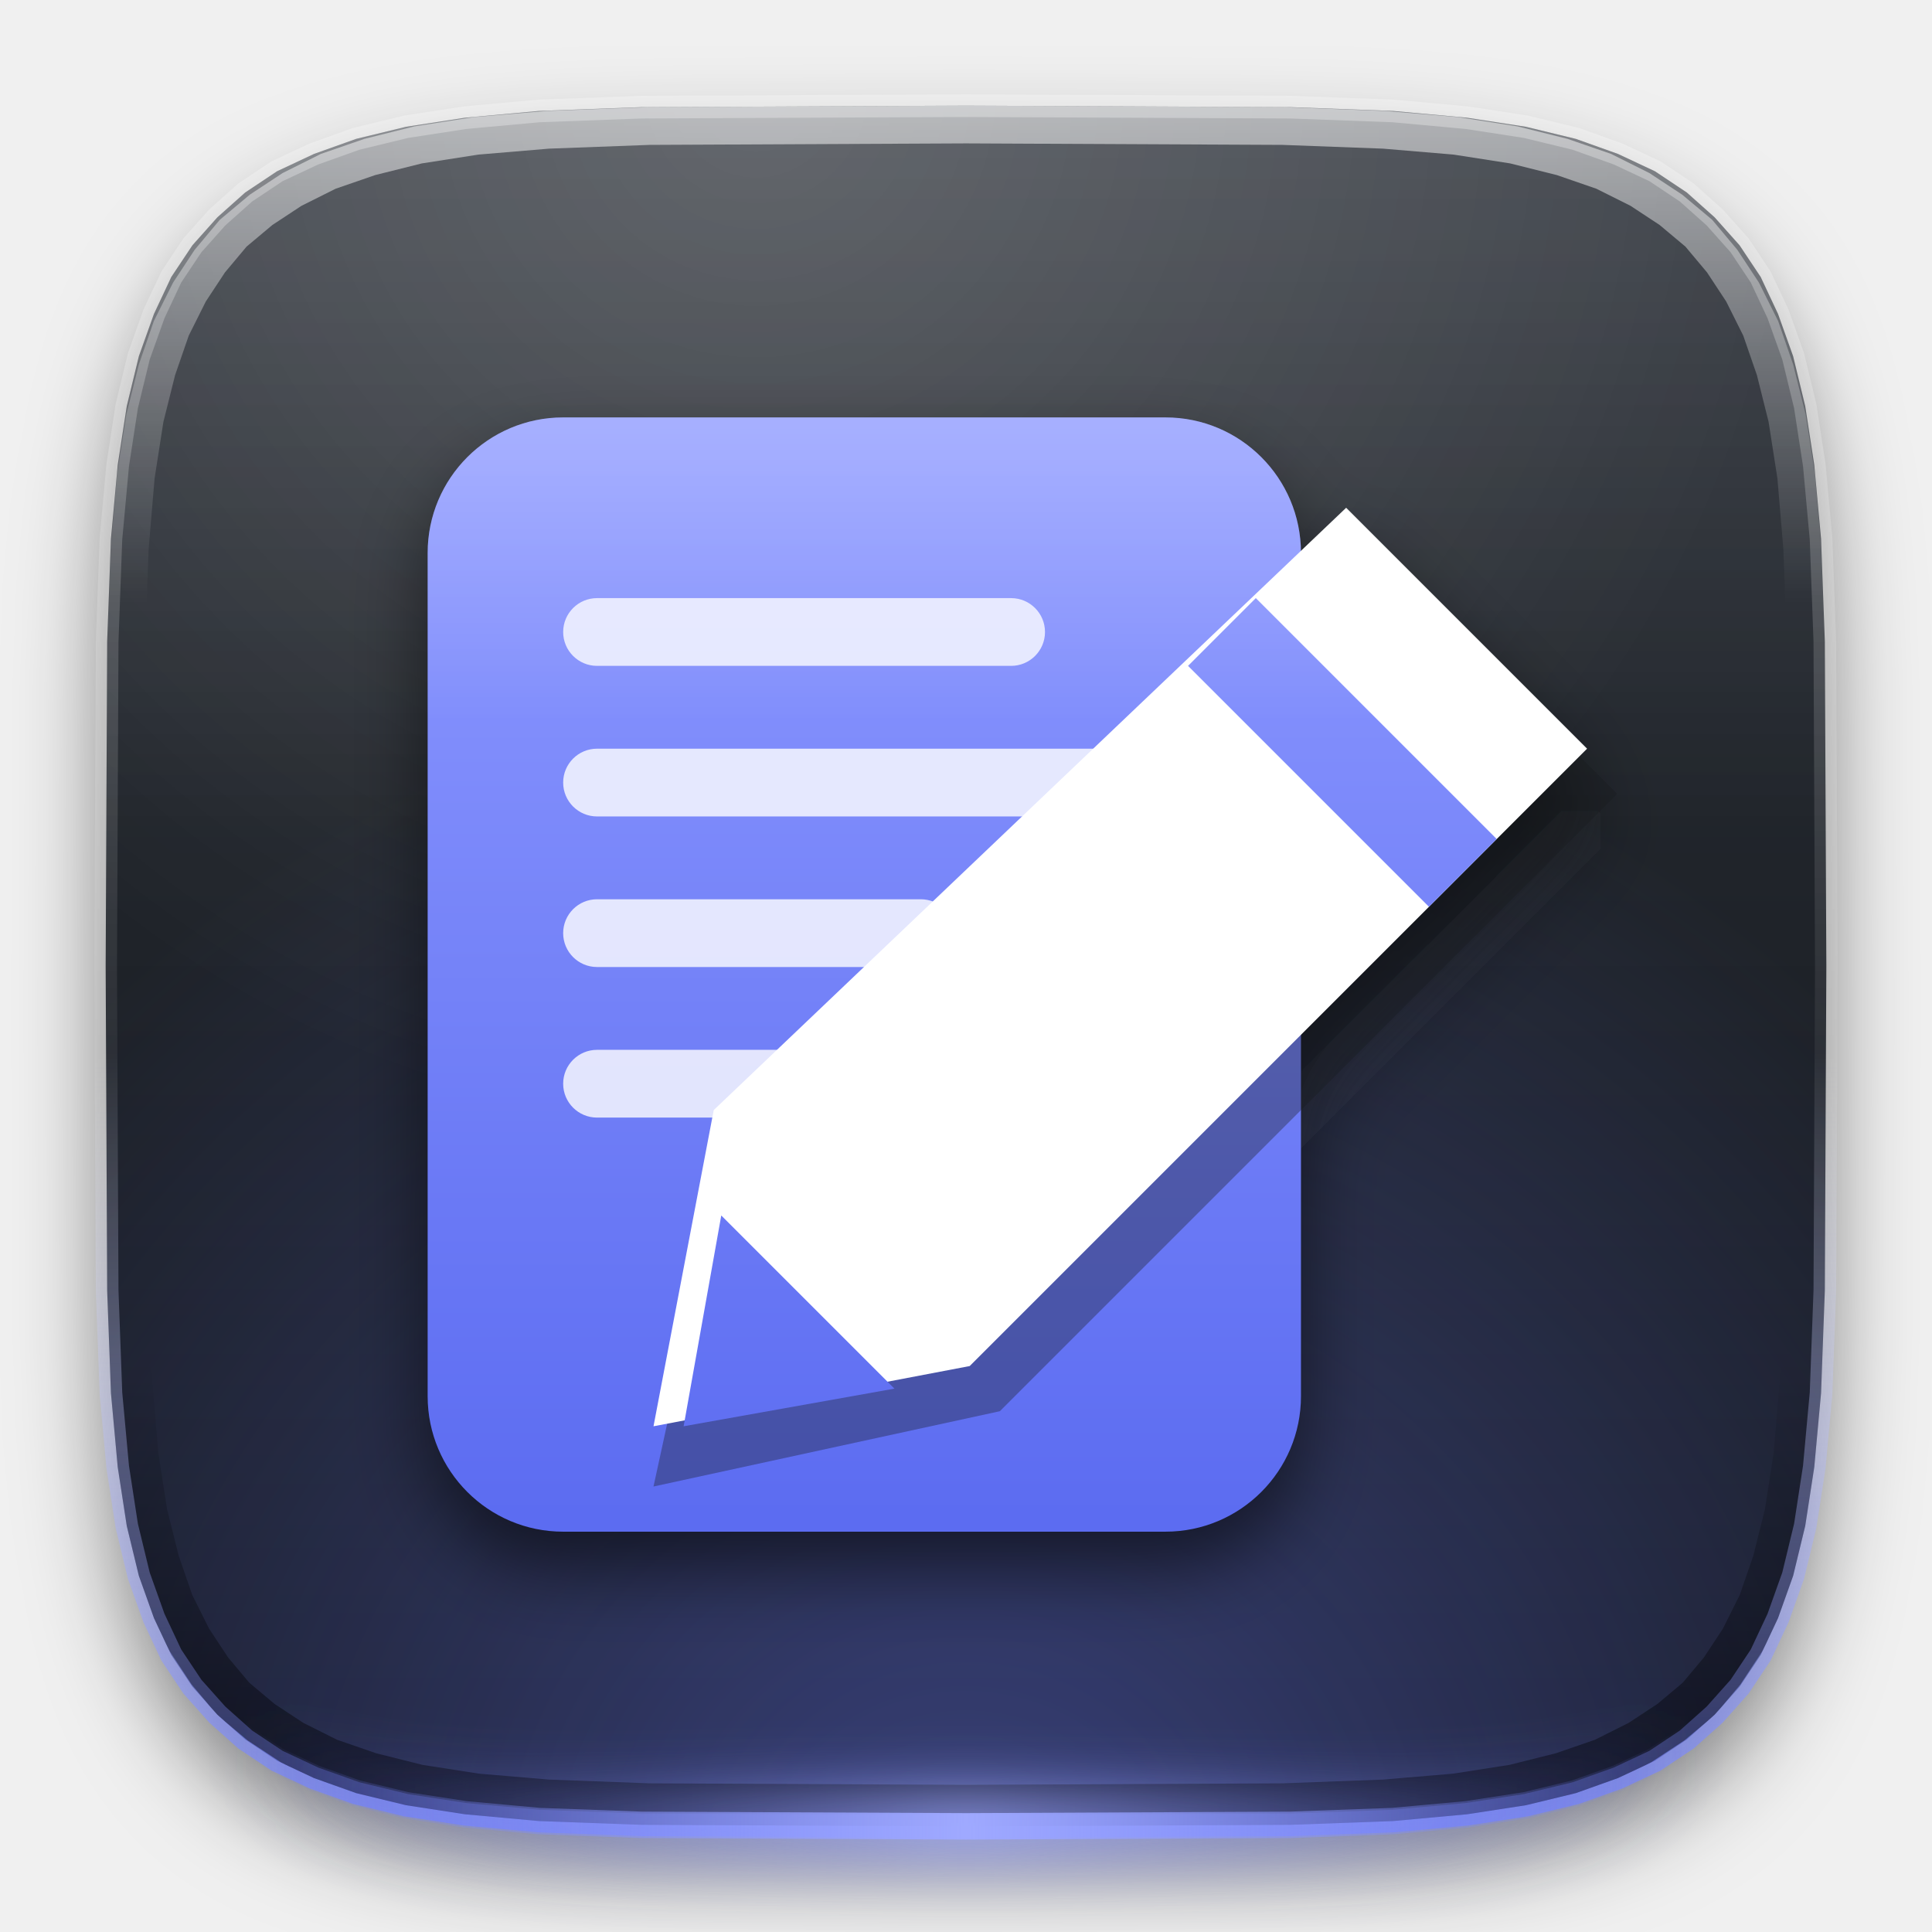
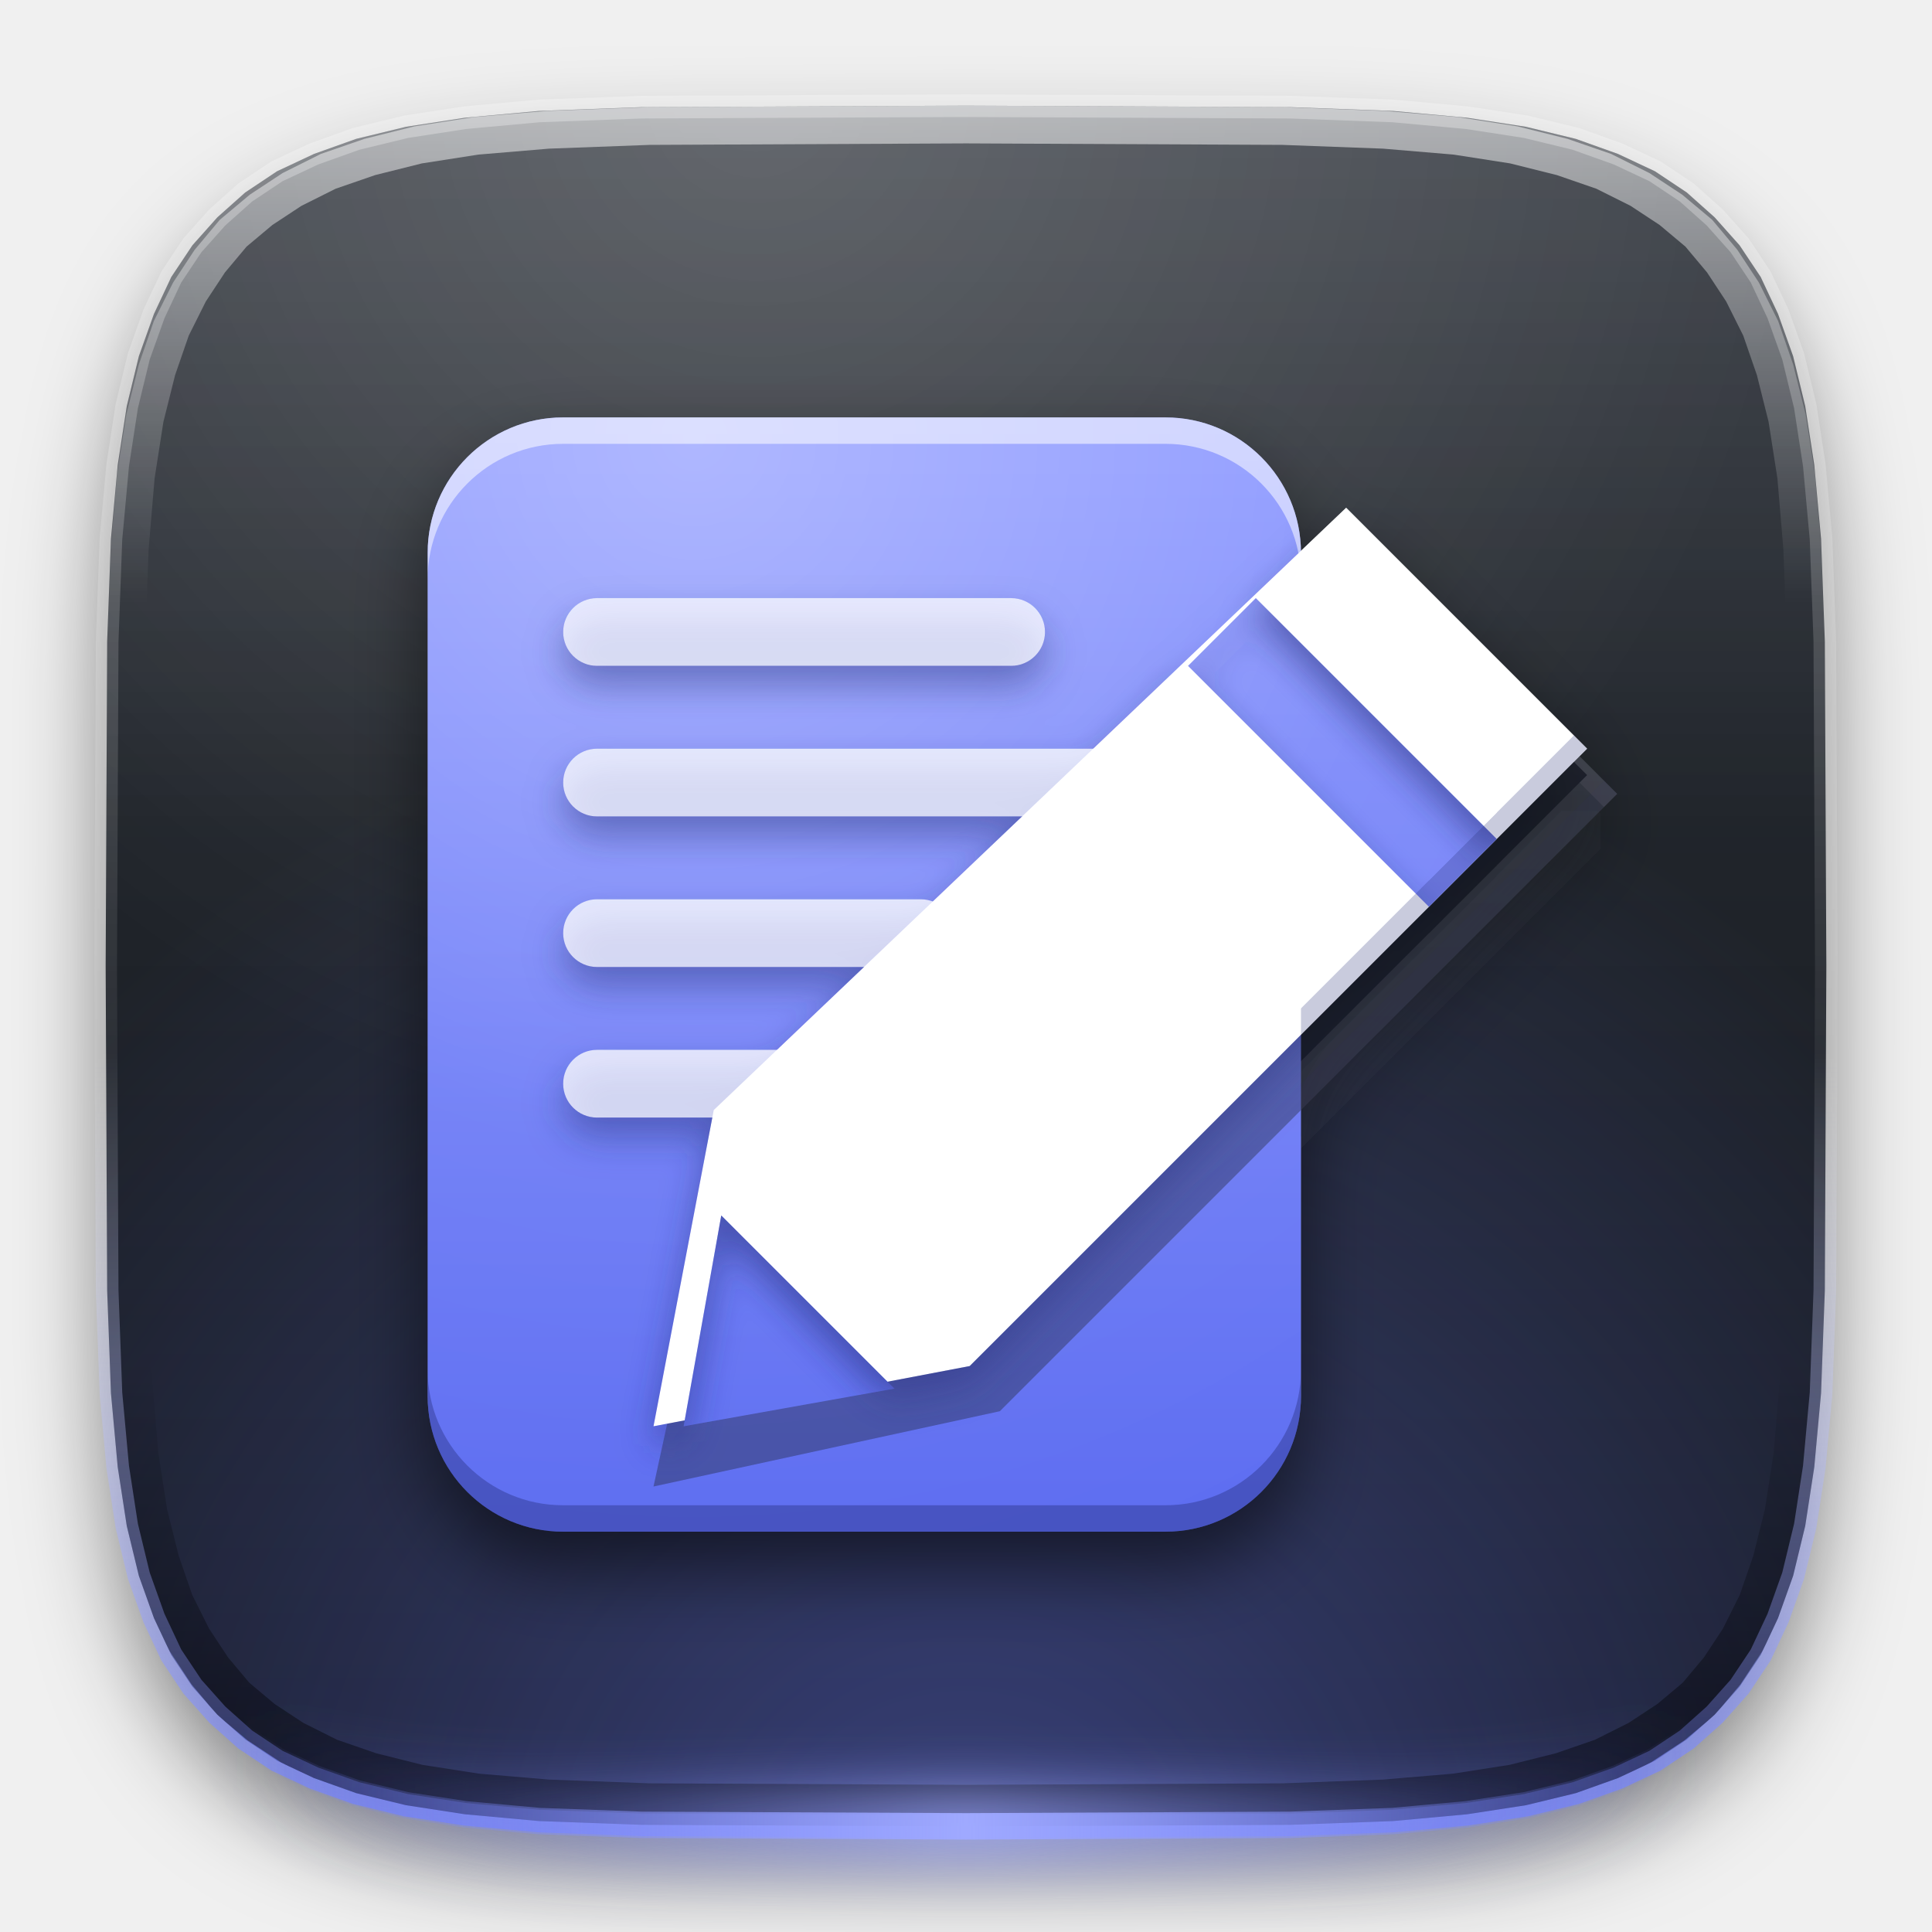
<svg xmlns="http://www.w3.org/2000/svg" viewBox="0 0 256 256" width="256" height="256">
  <defs>
    <linearGradient id="tile" x1="0" y1="0" x2="0" y2="1">
      <stop offset="0" stop-color="#2B3038" />
      <stop offset="1" stop-color="#121519" />
    </linearGradient>
    <radialGradient id="glow" cx=".5" cy="1.04" r=".72">
      <stop offset="0" stop-color="#6C7BFF" stop-opacity=".42" />
      <stop offset="1" stop-color="#6C7BFF" stop-opacity="0" />
    </radialGradient>
    <linearGradient id="sheen" x1="0" y1="0" x2="0" y2="1">
      <stop offset="0" stop-color="#fff" stop-opacity=".14" />
      <stop offset=".42" stop-color="#fff" stop-opacity="0" />
    </linearGradient>
    <radialGradient id="spec" cx=".38" cy="0" r=".6">
      <stop offset="0" stop-color="#fff" stop-opacity=".16" />
      <stop offset="1" stop-color="#fff" stop-opacity="0" />
    </radialGradient>
    <linearGradient id="rim" x1="0" y1="0" x2="0" y2="1">
      <stop offset="0" stop-color="#fff" stop-opacity=".30" />
      <stop offset=".55" stop-color="#fff" stop-opacity=".06" />
      <stop offset="1" stop-color="#6C7BFF" stop-opacity=".75" />
    </linearGradient>
    <linearGradient id="hi" gradientUnits="userSpaceOnUse" x1="0" y1="14" x2="0" y2="80">
      <stop offset="0" stop-color="#fff" stop-opacity=".55" />
      <stop offset="1" stop-color="#fff" stop-opacity="0" />
    </linearGradient>
    <linearGradient id="lo" gradientUnits="userSpaceOnUse" x1="0" y1="180" x2="0" y2="242">
      <stop offset="0" stop-color="#000" stop-opacity="0" />
      <stop offset="1" stop-color="#000" stop-opacity=".55" />
    </linearGradient>
    <filter id="drop" x="-20%" y="-20%" width="140%" height="150%">
      <feGaussianBlur stdDeviation="6" />
      <feOffset dy="6" />
    </filter>
    <clipPath id="inside">
      <path d="M242.0 128.0 L241.8 171.0 L241.3 184.6 L240.4 194.4 L239.2 202.2 L237.6 208.8 L235.6 214.4 L233.3 219.3 L230.5 223.5 L227.2 227.2 L223.5 230.5 L219.3 233.3 L214.4 235.6 L208.8 237.6 L202.2 239.2 L194.4 240.4 L184.6 241.3 L171.0 241.8 L128.0 242.0 L85.0 241.8 L71.4 241.3 L61.6 240.4 L53.8 239.2 L47.2 237.6 L41.6 235.6 L36.7 233.3 L32.5 230.5 L28.8 227.2 L25.5 223.5 L22.7 219.3 L20.4 214.4 L18.4 208.8 L16.8 202.2 L15.6 194.4 L14.7 184.6 L14.2 171.0 L14.0 128.0 L14.2 85.0 L14.7 71.4 L15.6 61.6 L16.8 53.8 L18.4 47.2 L20.4 41.6 L22.7 36.7 L25.5 32.5 L28.8 28.8 L32.5 25.5 L36.7 22.7 L41.6 20.4 L47.2 18.4 L53.8 16.8 L61.6 15.6 L71.4 14.7 L85.0 14.2 L128.0 14.0 L171.0 14.2 L184.6 14.7 L194.4 15.6 L202.2 16.8 L208.8 18.4 L214.4 20.4 L219.3 22.7 L223.5 25.5 L227.2 28.8 L230.5 32.5 L233.3 36.7 L235.6 41.6 L237.6 47.2 L239.2 53.8 L240.4 61.6 L241.3 71.4 L241.8 85.0Z" />
    </clipPath>
    <linearGradient id="ink" x1="0" y1="0" x2="0" y2="1">
      <stop offset="0" stop-color="#AAB2FF" />
      <stop offset="1" stop-color="#6C7BFF" />
    </linearGradient>
    <filter id="halo" x="-30%" y="-30%" width="160%" height="160%">
      <feGaussianBlur stdDeviation="9" />
    </filter>
    <filter id="soft" x="-40%" y="-40%" width="180%" height="180%">
      <feGaussianBlur stdDeviation="4" />
    </filter>
    <mask id="shape" maskUnits="userSpaceOnUse" x="0" y="0" width="256" height="256">
      <g transform="translate(4.79 1.44) scale(0.9976)">
        <rect fill="#fff" x="52" y="54" width="116" height="148" rx="18" />
        <rect fill="#000" opacity=".8" x="70" y="78" width="64" height="9" rx="4.5" />
        <rect fill="#000" opacity=".8" x="70" y="98" width="76" height="9" rx="4.5" />
        <rect fill="#000" opacity=".8" x="70" y="118" width="52" height="9" rx="4.5" />
        <rect fill="#000" opacity=".8" x="70" y="138" width="64" height="9" rx="4.5" />
        <path fill="#16191E" opacity=".35" d="M178 72l32 32-82 82-46 10 10-46z" />
        <path fill="#000" d="M174 66l32 32-82 82-42 8 8-42z" />
        <path fill="#fff" d="M162 78l32 32-9 9-32-32z" />
        <path fill="#fff" d="M86 188l5-28 23 23z" />
      </g>
    </mask>
    <linearGradient id="gloss" gradientUnits="userSpaceOnUse" x1="0" y1="56" x2="0" y2="200">
      <stop offset="0" stop-color="#fff" stop-opacity=".62" />
      <stop offset=".42" stop-color="#fff" stop-opacity=".08" />
      <stop offset=".43" stop-color="#fff" stop-opacity="0" />
      <stop offset="1" stop-color="#fff" stop-opacity="0" />
    </linearGradient>
    <linearGradient id="foot" gradientUnits="userSpaceOnUse" x1="0" y1="120" x2="0" y2="206">
      <stop offset="0" stop-color="#000" stop-opacity="0" />
      <stop offset="1" stop-color="#000" stop-opacity=".28" />
    </linearGradient>
    <linearGradient id="ring" gradientUnits="userSpaceOnUse" x1="14" y1="0" x2="242" y2="0">
      <stop offset=".08" stop-color="#6C7BFF" stop-opacity="0" />
      <stop offset=".5" stop-color="#9FA9FF" />
      <stop offset=".92" stop-color="#6C7BFF" stop-opacity="0" />
    </linearGradient>
    <clipPath id="low">
      <rect x="0" y="196" width="256" height="60" />
    </clipPath>
  </defs>
  <path d="M242.0 128.0 L241.8 171.0 L241.3 184.6 L240.4 194.4 L239.2 202.2 L237.6 208.8 L235.6 214.4 L233.3 219.3 L230.5 223.5 L227.2 227.2 L223.5 230.5 L219.3 233.3 L214.4 235.6 L208.8 237.6 L202.2 239.2 L194.4 240.4 L184.6 241.3 L171.0 241.8 L128.0 242.0 L85.0 241.8 L71.4 241.3 L61.6 240.4 L53.8 239.2 L47.2 237.6 L41.6 235.6 L36.7 233.3 L32.5 230.5 L28.8 227.2 L25.5 223.5 L22.7 219.3 L20.4 214.4 L18.4 208.8 L16.8 202.2 L15.6 194.4 L14.7 184.6 L14.2 171.0 L14.0 128.0 L14.2 85.0 L14.7 71.4 L15.6 61.6 L16.8 53.8 L18.4 47.2 L20.4 41.6 L22.7 36.7 L25.5 32.5 L28.8 28.8 L32.5 25.5 L36.7 22.7 L41.6 20.4 L47.2 18.4 L53.8 16.8 L61.6 15.6 L71.4 14.7 L85.0 14.2 L128.0 14.0 L171.0 14.2 L184.6 14.7 L194.4 15.6 L202.2 16.8 L208.8 18.4 L214.4 20.4 L219.3 22.7 L223.5 25.5 L227.2 28.8 L230.5 32.5 L233.3 36.7 L235.6 41.6 L237.6 47.2 L239.2 53.8 L240.4 61.6 L241.3 71.4 L241.8 85.0Z" fill="#000" opacity=".5" filter="url(#drop)" />
  <path d="M242.0 128.0 L241.8 171.0 L241.3 184.6 L240.4 194.4 L239.2 202.2 L237.6 208.8 L235.6 214.4 L233.3 219.3 L230.5 223.5 L227.2 227.2 L223.5 230.5 L219.3 233.3 L214.4 235.6 L208.8 237.6 L202.2 239.2 L194.4 240.4 L184.6 241.3 L171.0 241.8 L128.0 242.0 L85.0 241.8 L71.4 241.3 L61.6 240.4 L53.8 239.2 L47.2 237.6 L41.6 235.6 L36.7 233.3 L32.5 230.5 L28.8 227.2 L25.5 223.5 L22.7 219.3 L20.4 214.4 L18.4 208.8 L16.8 202.2 L15.6 194.4 L14.7 184.6 L14.2 171.0 L14.0 128.0 L14.2 85.0 L14.7 71.4 L15.6 61.6 L16.8 53.8 L18.4 47.2 L20.4 41.6 L22.7 36.7 L25.5 32.5 L28.8 28.8 L32.5 25.5 L36.7 22.7 L41.6 20.4 L47.2 18.4 L53.8 16.8 L61.6 15.6 L71.4 14.7 L85.0 14.2 L128.0 14.0 L171.0 14.2 L184.6 14.7 L194.4 15.6 L202.2 16.8 L208.8 18.4 L214.4 20.4 L219.3 22.7 L223.5 25.5 L227.2 28.8 L230.5 32.5 L233.3 36.7 L235.6 41.6 L237.6 47.2 L239.2 53.8 L240.4 61.6 L241.3 71.4 L241.8 85.0Z" fill="url(#tile)" />
  <path d="M242.0 128.0 L241.8 171.0 L241.3 184.6 L240.4 194.4 L239.2 202.2 L237.6 208.8 L235.6 214.4 L233.3 219.3 L230.5 223.5 L227.2 227.2 L223.5 230.5 L219.3 233.3 L214.4 235.6 L208.8 237.6 L202.2 239.2 L194.4 240.4 L184.6 241.3 L171.0 241.8 L128.0 242.0 L85.0 241.8 L71.4 241.3 L61.6 240.4 L53.8 239.2 L47.2 237.6 L41.6 235.6 L36.7 233.3 L32.5 230.5 L28.8 227.2 L25.5 223.5 L22.7 219.3 L20.4 214.4 L18.4 208.8 L16.8 202.2 L15.6 194.4 L14.7 184.6 L14.2 171.0 L14.0 128.0 L14.2 85.0 L14.7 71.4 L15.6 61.6 L16.8 53.8 L18.4 47.2 L20.4 41.6 L22.7 36.7 L25.5 32.5 L28.8 28.8 L32.5 25.5 L36.7 22.7 L41.6 20.4 L47.2 18.4 L53.8 16.8 L61.6 15.6 L71.4 14.7 L85.0 14.2 L128.0 14.0 L171.0 14.2 L184.6 14.7 L194.4 15.6 L202.2 16.8 L208.8 18.4 L214.4 20.4 L219.3 22.7 L223.5 25.5 L227.2 28.8 L230.5 32.5 L233.3 36.7 L235.6 41.6 L237.6 47.2 L239.2 53.8 L240.4 61.6 L241.3 71.4 L241.8 85.0Z" fill="url(#spec)" />
  <path d="M242.0 128.0 L241.8 171.0 L241.3 184.6 L240.4 194.4 L239.2 202.2 L237.6 208.8 L235.6 214.4 L233.3 219.3 L230.5 223.5 L227.2 227.2 L223.5 230.5 L219.3 233.3 L214.4 235.6 L208.8 237.6 L202.2 239.2 L194.4 240.4 L184.6 241.3 L171.0 241.8 L128.0 242.0 L85.0 241.8 L71.4 241.3 L61.6 240.4 L53.8 239.2 L47.2 237.6 L41.6 235.6 L36.7 233.3 L32.5 230.5 L28.8 227.2 L25.5 223.5 L22.7 219.3 L20.4 214.4 L18.4 208.8 L16.8 202.2 L15.6 194.4 L14.7 184.6 L14.2 171.0 L14.0 128.0 L14.2 85.0 L14.7 71.4 L15.6 61.6 L16.8 53.8 L18.4 47.2 L20.4 41.6 L22.7 36.7 L25.5 32.5 L28.8 28.8 L32.5 25.5 L36.7 22.7 L41.6 20.4 L47.2 18.4 L53.8 16.8 L61.6 15.6 L71.4 14.7 L85.0 14.2 L128.0 14.0 L171.0 14.2 L184.6 14.7 L194.4 15.6 L202.2 16.8 L208.8 18.4 L214.4 20.4 L219.3 22.7 L223.5 25.5 L227.2 28.8 L230.5 32.5 L233.3 36.7 L235.6 41.6 L237.6 47.2 L239.2 53.8 L240.4 61.6 L241.3 71.4 L241.8 85.0Z" fill="url(#glow)" />
  <path d="M242.0 128.0 L241.8 171.0 L241.3 184.6 L240.4 194.4 L239.2 202.2 L237.6 208.8 L235.6 214.4 L233.3 219.3 L230.5 223.5 L227.2 227.2 L223.5 230.5 L219.3 233.3 L214.4 235.6 L208.8 237.6 L202.2 239.2 L194.4 240.4 L184.6 241.3 L171.0 241.8 L128.0 242.0 L85.0 241.8 L71.4 241.3 L61.6 240.4 L53.8 239.2 L47.2 237.6 L41.6 235.6 L36.7 233.3 L32.5 230.5 L28.8 227.2 L25.5 223.5 L22.7 219.3 L20.4 214.4 L18.4 208.8 L16.8 202.2 L15.6 194.4 L14.7 184.6 L14.2 171.0 L14.0 128.0 L14.2 85.0 L14.7 71.4 L15.6 61.6 L16.8 53.8 L18.4 47.2 L20.4 41.6 L22.7 36.7 L25.5 32.5 L28.8 28.8 L32.5 25.5 L36.7 22.7 L41.6 20.4 L47.2 18.4 L53.8 16.8 L61.6 15.6 L71.4 14.7 L85.0 14.2 L128.0 14.0 L171.0 14.2 L184.6 14.7 L194.4 15.6 L202.2 16.8 L208.8 18.4 L214.4 20.4 L219.3 22.7 L223.5 25.5 L227.2 28.8 L230.5 32.5 L233.3 36.7 L235.6 41.6 L237.6 47.2 L239.2 53.8 L240.4 61.6 L241.3 71.4 L241.8 85.0Z" fill="url(#sheen)" />
  <g>
    <defs>
      <linearGradient id="solid" gradientUnits="userSpaceOnUse" x1="0" y1="60" x2="0" y2="200">
        <stop offset="0" stop-color="#8C98FF" />
        <stop offset="1" stop-color="#5C6CF1" />
      </linearGradient>
      <linearGradient id="paper" gradientUnits="userSpaceOnUse" x1="0" y1="60" x2="0" y2="200">
        <stop offset="0" stop-color="#FFFFFF" />
        <stop offset="1" stop-color="#DADDE3" />
      </linearGradient>
      <filter id="under" x="-30%" y="-30%" width="160%" height="170%">
        <feGaussianBlur stdDeviation="5" />
        <feOffset dy="5" />
      </filter>
-       <linearGradient id="edge" gradientUnits="userSpaceOnUse" x1="0" y1="56" x2="0" y2="96">
-         <stop offset="0" stop-color="#fff" stop-opacity=".45" />
+       <filter id="lift" x="-20%" y="-20%" width="140%" height="140%">
+         <feGaussianBlur stdDeviation="2.4" />
+         <feOffset dy="2.6" />
+       </filter>
+       <radialGradient id="light" gradientUnits="userSpaceOnUse" cx="92" cy="58" r="170">
+         <stop offset="0" stop-color="#fff" stop-opacity=".30" />
+         <stop offset=".55" stop-color="#fff" stop-opacity=".05" />
        <stop offset="1" stop-color="#fff" stop-opacity="0" />
+       </radialGradient>
+       <linearGradient id="toplit" gradientUnits="userSpaceOnUse" x1="0" y1="40" x2="0" y2="216">
+         <stop offset="0" stop-color="#fff" stop-opacity=".85" />
+         <stop offset="1" stop-color="#fff" stop-opacity=".25" />
      </linearGradient>
+       <mask id="every" maskUnits="userSpaceOnUse" x="0" y="0" width="256" height="256">
+         <g transform="translate(4.79 1.44) scale(0.9976)">
+           <rect fill="#fff" x="52" y="54" width="116" height="148" rx="18" />
+           <rect fill="#fff" opacity=".8" x="70" y="78" width="64" height="9" rx="4.5" />
+           <rect fill="#fff" opacity=".8" x="70" y="98" width="76" height="9" rx="4.5" />
+           <rect fill="#fff" opacity=".8" x="70" y="118" width="52" height="9" rx="4.5" />
+           <rect fill="#fff" opacity=".8" x="70" y="138" width="64" height="9" rx="4.5" />
+           <path fill="#fff" opacity=".35" d="M178 72l32 32-82 82-46 10 10-46z" />
+           <path fill="#fff" d="M174 66l32 32-82 82-42 8 8-42z" />
+           <path fill="#fff" d="M162 78l32 32-9 9-32-32z" />
+           <path fill="#fff" d="M86 188l5-28 23 23z" />
+         </g>
+       </mask>
+       <mask id="body" maskUnits="userSpaceOnUse" x="0" y="0" width="256" height="256">
+         <g transform="translate(4.79 1.44) scale(0.9976)">
+           <rect fill="#fff" x="52" y="54" width="116" height="148" rx="18" />
+           <rect fill="#000" opacity=".8" x="70" y="78" width="64" height="9" rx="4.5" />
+           <rect fill="#000" opacity=".8" x="70" y="98" width="76" height="9" rx="4.5" />
+           <rect fill="#000" opacity=".8" x="70" y="118" width="52" height="9" rx="4.5" />
+           <rect fill="#000" opacity=".8" x="70" y="138" width="64" height="9" rx="4.5" />
+           <path fill="#000" opacity=".35" d="M178 72l32 32-82 82-46 10 10-46z" />
+           <path fill="#000" d="M174 66l32 32-82 82-42 8 8-42z" />
+           <path fill="#fff" d="M162 78l32 32-9 9-32-32z" />
+           <path fill="#fff" d="M86 188l5-28 23 23z" />
+         </g>
+       </mask>
+       <mask id="detail" maskUnits="userSpaceOnUse" x="0" y="0" width="256" height="256">
+         <g transform="translate(4.79 1.44) scale(0.9976)">
+           <rect fill="#000" x="52" y="54" width="116" height="148" rx="18" />
+           <rect fill="#fff" opacity=".8" x="70" y="78" width="64" height="9" rx="4.5" />
+           <rect fill="#fff" opacity=".8" x="70" y="98" width="76" height="9" rx="4.5" />
+           <rect fill="#fff" opacity=".8" x="70" y="118" width="52" height="9" rx="4.5" />
+           <rect fill="#fff" opacity=".8" x="70" y="138" width="64" height="9" rx="4.5" />
+           <path fill="#000" opacity=".35" d="M178 72l32 32-82 82-46 10 10-46z" />
+           <path fill="#fff" d="M174 66l32 32-82 82-42 8 8-42z" />
+           <path fill="#000" d="M162 78l32 32-9 9-32-32z" />
+           <path fill="#000" d="M86 188l5-28 23 23z" />
+         </g>
+       </mask>
+       <mask id="top" maskUnits="userSpaceOnUse" x="0" y="0" width="256" height="256">
+         <g transform="translate(4.79 1.44) scale(0.9976)">
+           <rect fill="#fff" x="52" y="54" width="116" height="148" rx="18" />
+           <rect fill="#fff" opacity=".8" x="70" y="78" width="64" height="9" rx="4.5" />
+           <rect fill="#fff" opacity=".8" x="70" y="98" width="76" height="9" rx="4.5" />
+           <rect fill="#fff" opacity=".8" x="70" y="118" width="52" height="9" rx="4.5" />
+           <rect fill="#fff" opacity=".8" x="70" y="138" width="64" height="9" rx="4.5" />
+           <path fill="#fff" opacity=".35" d="M178 72l32 32-82 82-46 10 10-46z" />
+           <path fill="#fff" d="M174 66l32 32-82 82-42 8 8-42z" />
+           <path fill="#fff" d="M162 78l32 32-9 9-32-32z" />
+           <path fill="#fff" d="M86 188l5-28 23 23z" />
+         </g>
+         <g transform="translate(0 3.5)">
+           <g transform="translate(4.79 1.44) scale(0.9976)">
+             <rect fill="#000" x="52" y="54" width="116" height="148" rx="18" />
+             <rect fill="#000" opacity=".8" x="70" y="78" width="64" height="9" rx="4.5" />
+             <rect fill="#000" opacity=".8" x="70" y="98" width="76" height="9" rx="4.5" />
+             <rect fill="#000" opacity=".8" x="70" y="118" width="52" height="9" rx="4.5" />
+             <rect fill="#000" opacity=".8" x="70" y="138" width="64" height="9" rx="4.5" />
+             <path fill="#000" opacity=".35" d="M178 72l32 32-82 82-46 10 10-46z" />
+             <path fill="#000" d="M174 66l32 32-82 82-42 8 8-42z" />
+             <path fill="#000" d="M162 78l32 32-9 9-32-32z" />
+             <path fill="#000" d="M86 188l5-28 23 23z" />
+           </g>
+         </g>
+       </mask>
+       <mask id="base" maskUnits="userSpaceOnUse" x="0" y="0" width="256" height="256">
+         <g transform="translate(4.79 1.44) scale(0.9976)">
+           <rect fill="#fff" x="52" y="54" width="116" height="148" rx="18" />
+           <rect fill="#fff" opacity=".8" x="70" y="78" width="64" height="9" rx="4.5" />
+           <rect fill="#fff" opacity=".8" x="70" y="98" width="76" height="9" rx="4.5" />
+           <rect fill="#fff" opacity=".8" x="70" y="118" width="52" height="9" rx="4.5" />
+           <rect fill="#fff" opacity=".8" x="70" y="138" width="64" height="9" rx="4.5" />
+           <path fill="#fff" opacity=".35" d="M178 72l32 32-82 82-46 10 10-46z" />
+           <path fill="#fff" d="M174 66l32 32-82 82-42 8 8-42z" />
+           <path fill="#fff" d="M162 78l32 32-9 9-32-32z" />
+           <path fill="#fff" d="M86 188l5-28 23 23z" />
+         </g>
+         <g transform="translate(0 -3.5)">
+           <g transform="translate(4.79 1.44) scale(0.9976)">
+             <rect fill="#000" x="52" y="54" width="116" height="148" rx="18" />
+             <rect fill="#000" opacity=".8" x="70" y="78" width="64" height="9" rx="4.5" />
+             <rect fill="#000" opacity=".8" x="70" y="98" width="76" height="9" rx="4.5" />
+             <rect fill="#000" opacity=".8" x="70" y="118" width="52" height="9" rx="4.5" />
+             <rect fill="#000" opacity=".8" x="70" y="138" width="64" height="9" rx="4.5" />
+             <path fill="#000" opacity=".35" d="M178 72l32 32-82 82-46 10 10-46z" />
+             <path fill="#000" d="M174 66l32 32-82 82-42 8 8-42z" />
+             <path fill="#000" d="M162 78l32 32-9 9-32-32z" />
+             <path fill="#000" d="M86 188l5-28 23 23z" />
+           </g>
+         </g>
+       </mask>
    </defs>
    <g opacity=".55" filter="url(#under)">
      <g transform="translate(4.79 1.44) scale(0.9976)">
        <rect fill="#000" x="52" y="54" width="116" height="148" rx="18" />
        <rect fill="#000" opacity=".8" x="70" y="78" width="64" height="9" rx="4.5" />
        <rect fill="#000" opacity=".8" x="70" y="98" width="76" height="9" rx="4.5" />
        <rect fill="#000" opacity=".8" x="70" y="118" width="52" height="9" rx="4.5" />
        <rect fill="#000" opacity=".8" x="70" y="138" width="64" height="9" rx="4.5" />
        <path fill="#16191E" opacity=".35" d="M178 72l32 32-82 82-46 10 10-46z" />
        <path fill="#000" d="M174 66l32 32-82 82-42 8 8-42z" />
        <path fill="#000" d="M162 78l32 32-9 9-32-32z" />
        <path fill="#000" d="M86 188l5-28 23 23z" />
      </g>
    </g>
    <g transform="translate(4.79 1.44) scale(0.9976)">
      <rect fill="url(#solid)" x="52" y="54" width="116" height="148" rx="18" />
      <rect fill="#FFFFFF" opacity=".8" x="70" y="78" width="64" height="9" rx="4.5" />
      <rect fill="#FFFFFF" opacity=".8" x="70" y="98" width="76" height="9" rx="4.5" />
      <rect fill="#FFFFFF" opacity=".8" x="70" y="118" width="52" height="9" rx="4.5" />
      <rect fill="#FFFFFF" opacity=".8" x="70" y="138" width="64" height="9" rx="4.5" />
      <path fill="#16191E" opacity=".35" d="M178 72l32 32-82 82-46 10 10-46z" />
      <path fill="#FFFFFF" d="M174 66l32 32-82 82-42 8 8-42z" />
      <path fill="url(#solid)" d="M162 78l32 32-9 9-32-32z" />
      <path fill="url(#solid)" d="M86 188l5-28 23 23z" />
    </g>
-     <rect width="256" height="256" fill="url(#edge)" mask="url(#shape)" opacity=".5" />
+     <rect width="256" height="256" fill="url(#light)" mask="url(#body)" />
+     <g mask="url(#body)">
+       <g filter="url(#lift)" opacity=".55">
+         <rect width="256" height="256" fill="#232B76" mask="url(#detail)" />
+       </g>
+     </g>
+     <rect width="256" height="256" fill="url(#toplit)" mask="url(#top)" opacity=".7" />
+     <rect width="256" height="256" fill="#232B76" mask="url(#base)" opacity=".38" />
  </g>
  <path d="M242.0 128.0 L241.8 171.0 L241.3 184.6 L240.4 194.4 L239.2 202.2 L237.6 208.8 L235.6 214.4 L233.3 219.3 L230.5 223.5 L227.2 227.2 L223.5 230.5 L219.3 233.3 L214.4 235.6 L208.8 237.6 L202.2 239.2 L194.4 240.4 L184.6 241.3 L171.0 241.8 L128.0 242.0 L85.0 241.8 L71.4 241.3 L61.6 240.4 L53.8 239.2 L47.2 237.6 L41.6 235.6 L36.7 233.3 L32.5 230.5 L28.8 227.2 L25.5 223.5 L22.7 219.3 L20.4 214.4 L18.4 208.8 L16.8 202.2 L15.6 194.4 L14.7 184.6 L14.2 171.0 L14.0 128.0 L14.2 85.0 L14.7 71.4 L15.6 61.6 L16.8 53.8 L18.4 47.2 L20.4 41.6 L22.7 36.7 L25.5 32.5 L28.8 28.8 L32.5 25.5 L36.7 22.7 L41.6 20.4 L47.2 18.4 L53.8 16.8 L61.6 15.6 L71.4 14.7 L85.0 14.2 L128.0 14.0 L171.0 14.2 L184.6 14.7 L194.4 15.6 L202.2 16.8 L208.8 18.4 L214.4 20.4 L219.3 22.7 L223.5 25.5 L227.2 28.8 L230.5 32.5 L233.3 36.7 L235.6 41.6 L237.6 47.2 L239.2 53.8 L240.4 61.6 L241.3 71.4 L241.8 85.0Z" fill="none" stroke="url(#rim)" stroke-width="3" />
  <g clip-path="url(#inside)">
    <path d="M239.5 128.0 L239.3 170.0 L238.8 183.4 L238.0 192.9 L236.8 200.6 L235.2 207.0 L233.3 212.5 L230.9 217.3 L228.2 221.4 L225.1 225.1 L221.4 228.2 L217.3 230.9 L212.5 233.3 L207.0 235.2 L200.6 236.8 L192.9 238.0 L183.4 238.8 L170.0 239.3 L128.0 239.5 L86.0 239.3 L72.6 238.8 L63.1 238.0 L55.4 236.8 L49.0 235.2 L43.5 233.3 L38.7 230.9 L34.6 228.2 L30.9 225.1 L27.8 221.4 L25.1 217.3 L22.7 212.5 L20.8 207.0 L19.2 200.6 L18.0 192.9 L17.2 183.4 L16.7 170.0 L16.5 128.0 L16.7 86.0 L17.2 72.6 L18.0 63.1 L19.2 55.4 L20.8 49.0 L22.7 43.5 L25.1 38.7 L27.8 34.6 L30.9 30.9 L34.6 27.8 L38.7 25.1 L43.5 22.7 L49.0 20.8 L55.4 19.2 L63.1 18.0 L72.6 17.2 L86.0 16.7 L128.0 16.5 L170.0 16.7 L183.4 17.2 L192.9 18.0 L200.6 19.2 L207.0 20.8 L212.5 22.7 L217.3 25.1 L221.4 27.8 L225.1 30.9 L228.2 34.6 L230.9 38.7 L233.3 43.5 L235.2 49.0 L236.8 55.4 L238.0 63.1 L238.8 72.6 L239.3 86.0Z" fill="none" stroke="url(#hi)" stroke-width="5" />
    <path d="M239.5 128.0 L239.3 170.0 L238.8 183.4 L238.0 192.9 L236.8 200.6 L235.2 207.0 L233.3 212.5 L230.9 217.3 L228.2 221.4 L225.1 225.1 L221.4 228.2 L217.3 230.9 L212.5 233.3 L207.0 235.2 L200.6 236.8 L192.9 238.0 L183.4 238.8 L170.0 239.3 L128.0 239.5 L86.0 239.3 L72.6 238.8 L63.1 238.0 L55.4 236.8 L49.0 235.2 L43.5 233.3 L38.7 230.9 L34.6 228.2 L30.9 225.1 L27.8 221.4 L25.1 217.3 L22.7 212.5 L20.8 207.0 L19.2 200.6 L18.0 192.9 L17.2 183.4 L16.7 170.0 L16.5 128.0 L16.7 86.0 L17.2 72.6 L18.0 63.1 L19.2 55.4 L20.8 49.0 L22.7 43.5 L25.1 38.7 L27.8 34.6 L30.9 30.9 L34.6 27.8 L38.7 25.1 L43.5 22.7 L49.0 20.8 L55.4 19.2 L63.1 18.0 L72.6 17.2 L86.0 16.7 L128.0 16.5 L170.0 16.7 L183.4 17.2 L192.9 18.0 L200.6 19.2 L207.0 20.8 L212.5 22.7 L217.3 25.1 L221.4 27.8 L225.1 30.9 L228.2 34.6 L230.9 38.7 L233.3 43.5 L235.2 49.0 L236.8 55.4 L238.0 63.1 L238.8 72.6 L239.3 86.0Z" fill="none" stroke="url(#lo)" stroke-width="6" />
  </g>
  <g clip-path="url(#low)">
    <path d="M242.0 128.0 L241.8 171.0 L241.3 184.6 L240.4 194.4 L239.2 202.2 L237.6 208.8 L235.6 214.4 L233.3 219.3 L230.5 223.5 L227.2 227.2 L223.5 230.5 L219.3 233.3 L214.4 235.6 L208.8 237.6 L202.2 239.2 L194.4 240.4 L184.6 241.3 L171.0 241.8 L128.0 242.0 L85.0 241.8 L71.4 241.3 L61.6 240.4 L53.8 239.2 L47.2 237.6 L41.6 235.6 L36.7 233.3 L32.5 230.5 L28.8 227.2 L25.5 223.5 L22.7 219.3 L20.4 214.4 L18.4 208.8 L16.8 202.2 L15.6 194.4 L14.7 184.6 L14.2 171.0 L14.0 128.0 L14.2 85.0 L14.7 71.4 L15.6 61.6 L16.8 53.8 L18.4 47.2 L20.4 41.6 L22.7 36.7 L25.5 32.5 L28.8 28.8 L32.5 25.5 L36.7 22.7 L41.6 20.4 L47.2 18.4 L53.8 16.8 L61.6 15.6 L71.4 14.7 L85.0 14.2 L128.0 14.0 L171.0 14.2 L184.6 14.7 L194.4 15.6 L202.2 16.8 L208.8 18.4 L214.4 20.4 L219.3 22.7 L223.5 25.5 L227.2 28.8 L230.5 32.5 L233.3 36.7 L235.6 41.6 L237.6 47.2 L239.2 53.8 L240.4 61.6 L241.3 71.4 L241.8 85.0Z" fill="none" stroke="url(#ring)" stroke-width="9" filter="url(#soft)" opacity=".9" />
    <path d="M242.0 128.0 L241.8 171.0 L241.3 184.6 L240.4 194.4 L239.2 202.2 L237.6 208.8 L235.6 214.4 L233.3 219.3 L230.5 223.5 L227.2 227.2 L223.5 230.5 L219.3 233.3 L214.4 235.6 L208.8 237.6 L202.2 239.2 L194.4 240.4 L184.6 241.3 L171.0 241.8 L128.0 242.0 L85.0 241.8 L71.4 241.3 L61.6 240.4 L53.8 239.2 L47.2 237.6 L41.6 235.6 L36.7 233.3 L32.5 230.5 L28.8 227.2 L25.5 223.5 L22.7 219.3 L20.4 214.4 L18.4 208.8 L16.8 202.2 L15.6 194.4 L14.7 184.6 L14.2 171.0 L14.0 128.0 L14.2 85.0 L14.7 71.4 L15.6 61.6 L16.8 53.8 L18.4 47.2 L20.4 41.6 L22.7 36.7 L25.5 32.5 L28.8 28.8 L32.5 25.5 L36.7 22.7 L41.6 20.4 L47.2 18.4 L53.8 16.8 L61.6 15.6 L71.4 14.7 L85.0 14.2 L128.0 14.0 L171.0 14.2 L184.6 14.7 L194.4 15.6 L202.2 16.8 L208.8 18.4 L214.4 20.4 L219.3 22.7 L223.5 25.5 L227.2 28.8 L230.5 32.5 L233.3 36.7 L235.6 41.6 L237.6 47.2 L239.2 53.8 L240.4 61.6 L241.3 71.4 L241.8 85.0Z" fill="none" stroke="url(#ring)" stroke-width="3.5" />
  </g>
</svg>
